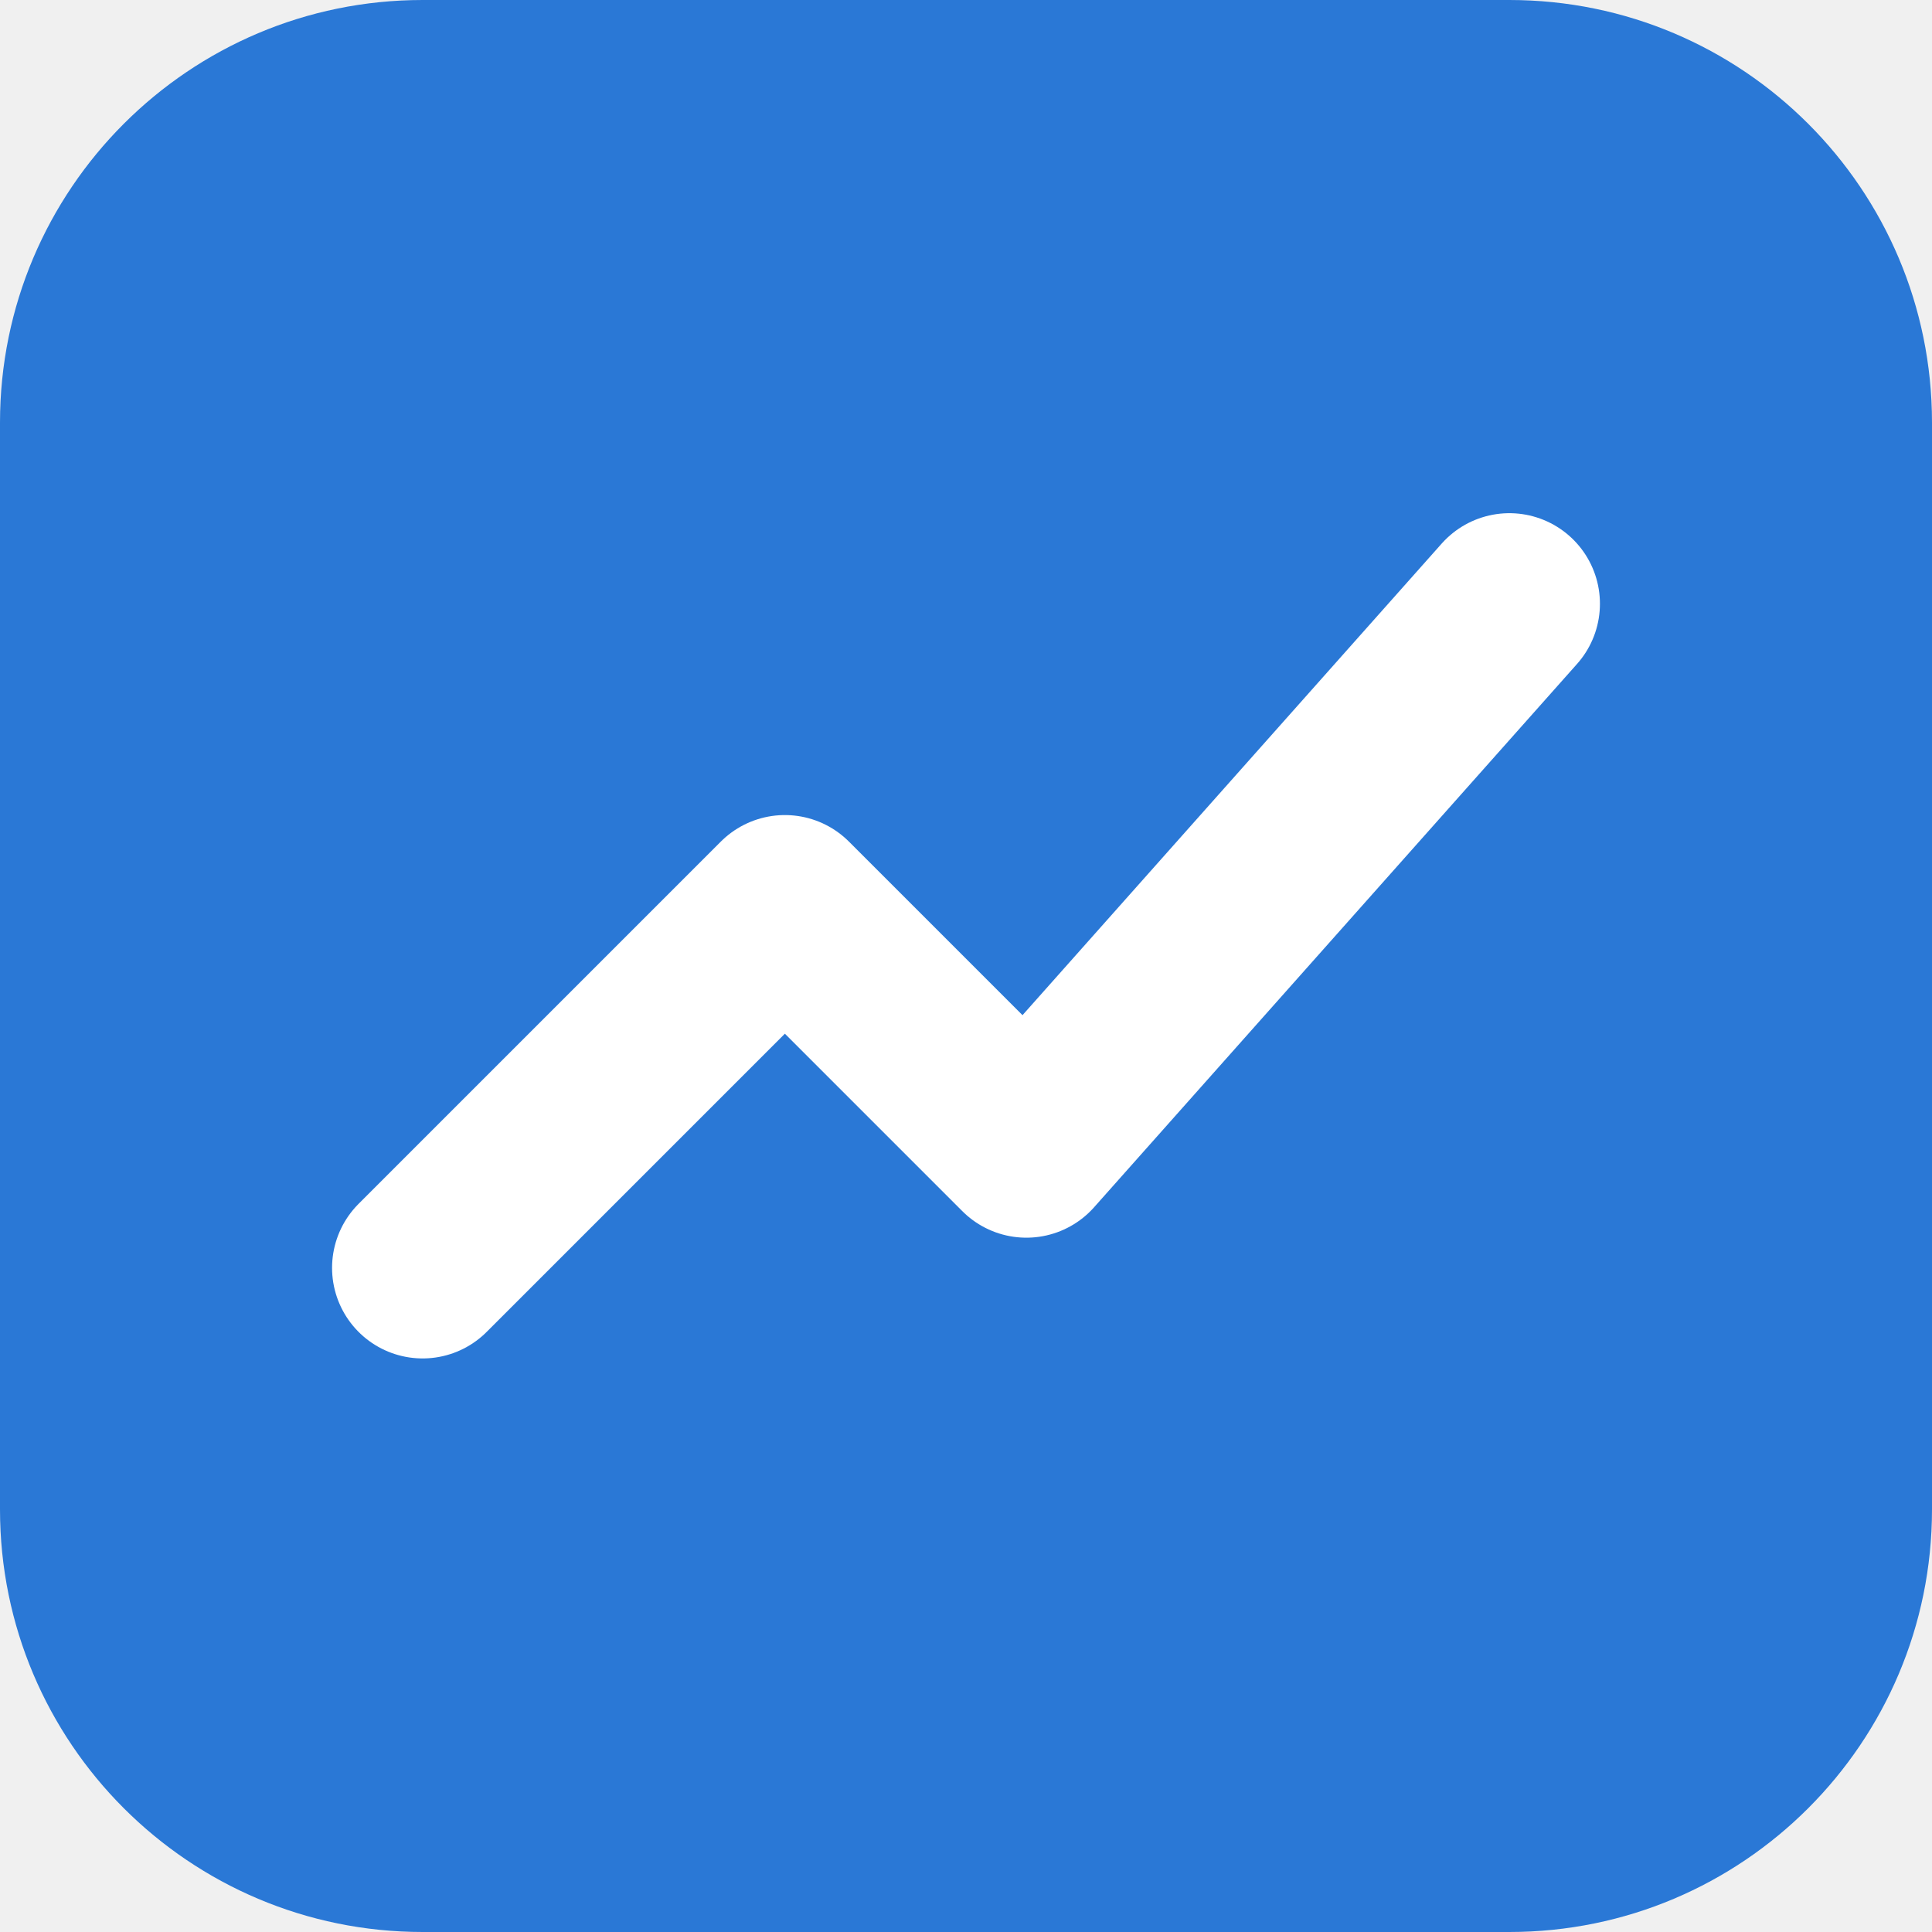
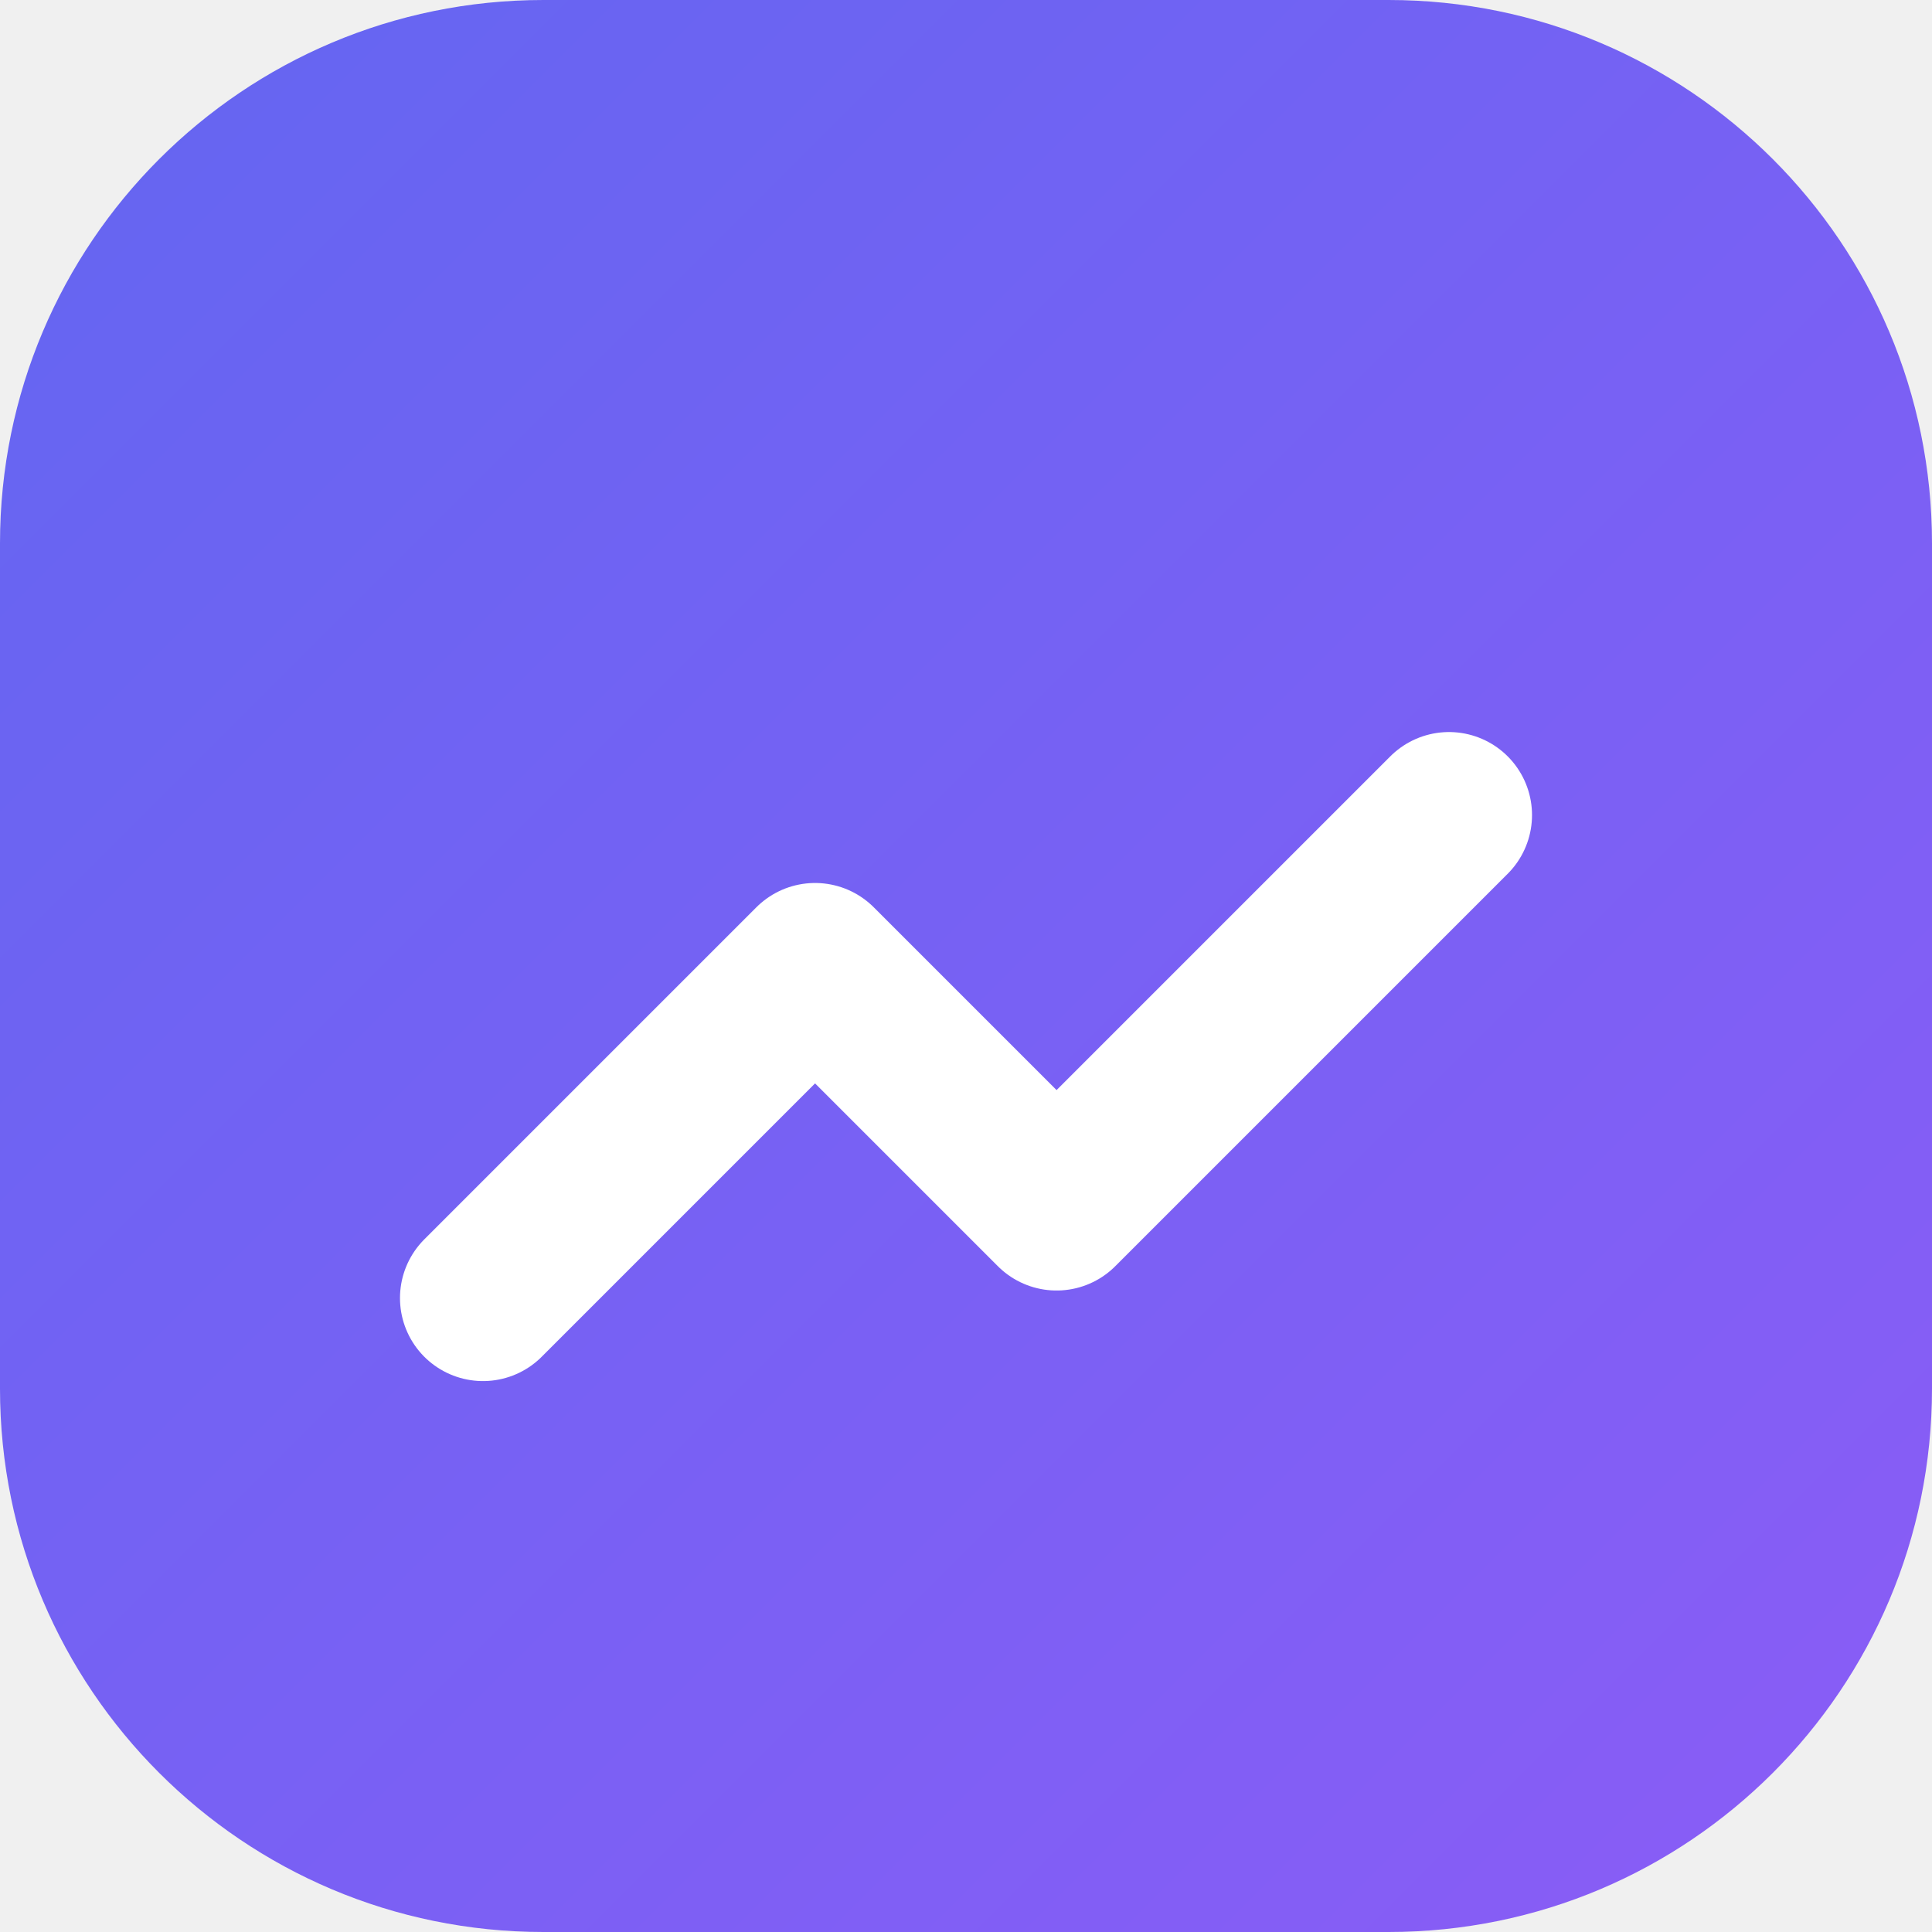
<svg xmlns="http://www.w3.org/2000/svg" viewBox="0 0 32 32">
-   <rect width="32" height="32" rx="7" fill="#2a78d6" />
-   <path d="M7 21l6-6 4 4 8-9" fill="none" stroke="#fff" stroke-width="3" stroke-linecap="round" stroke-linejoin="round" />
+   <defs>
+     <linearGradient id="g" x1="0" y1="0" x2="1" y2="1">
+       <stop offset="0" stop-color="#6366f1" />
+       <stop offset="1" stop-color="#8b5cf6" />
+     </linearGradient>
+   </defs>
+   <rect width="32" height="32" rx="9" fill="url(#g)" />
+   <path d="M8 21.5l5.5-5.5 4 4L24 13.5" fill="none" stroke="#fff" stroke-width="2.75" stroke-linecap="round" stroke-linejoin="round" />
</svg>
